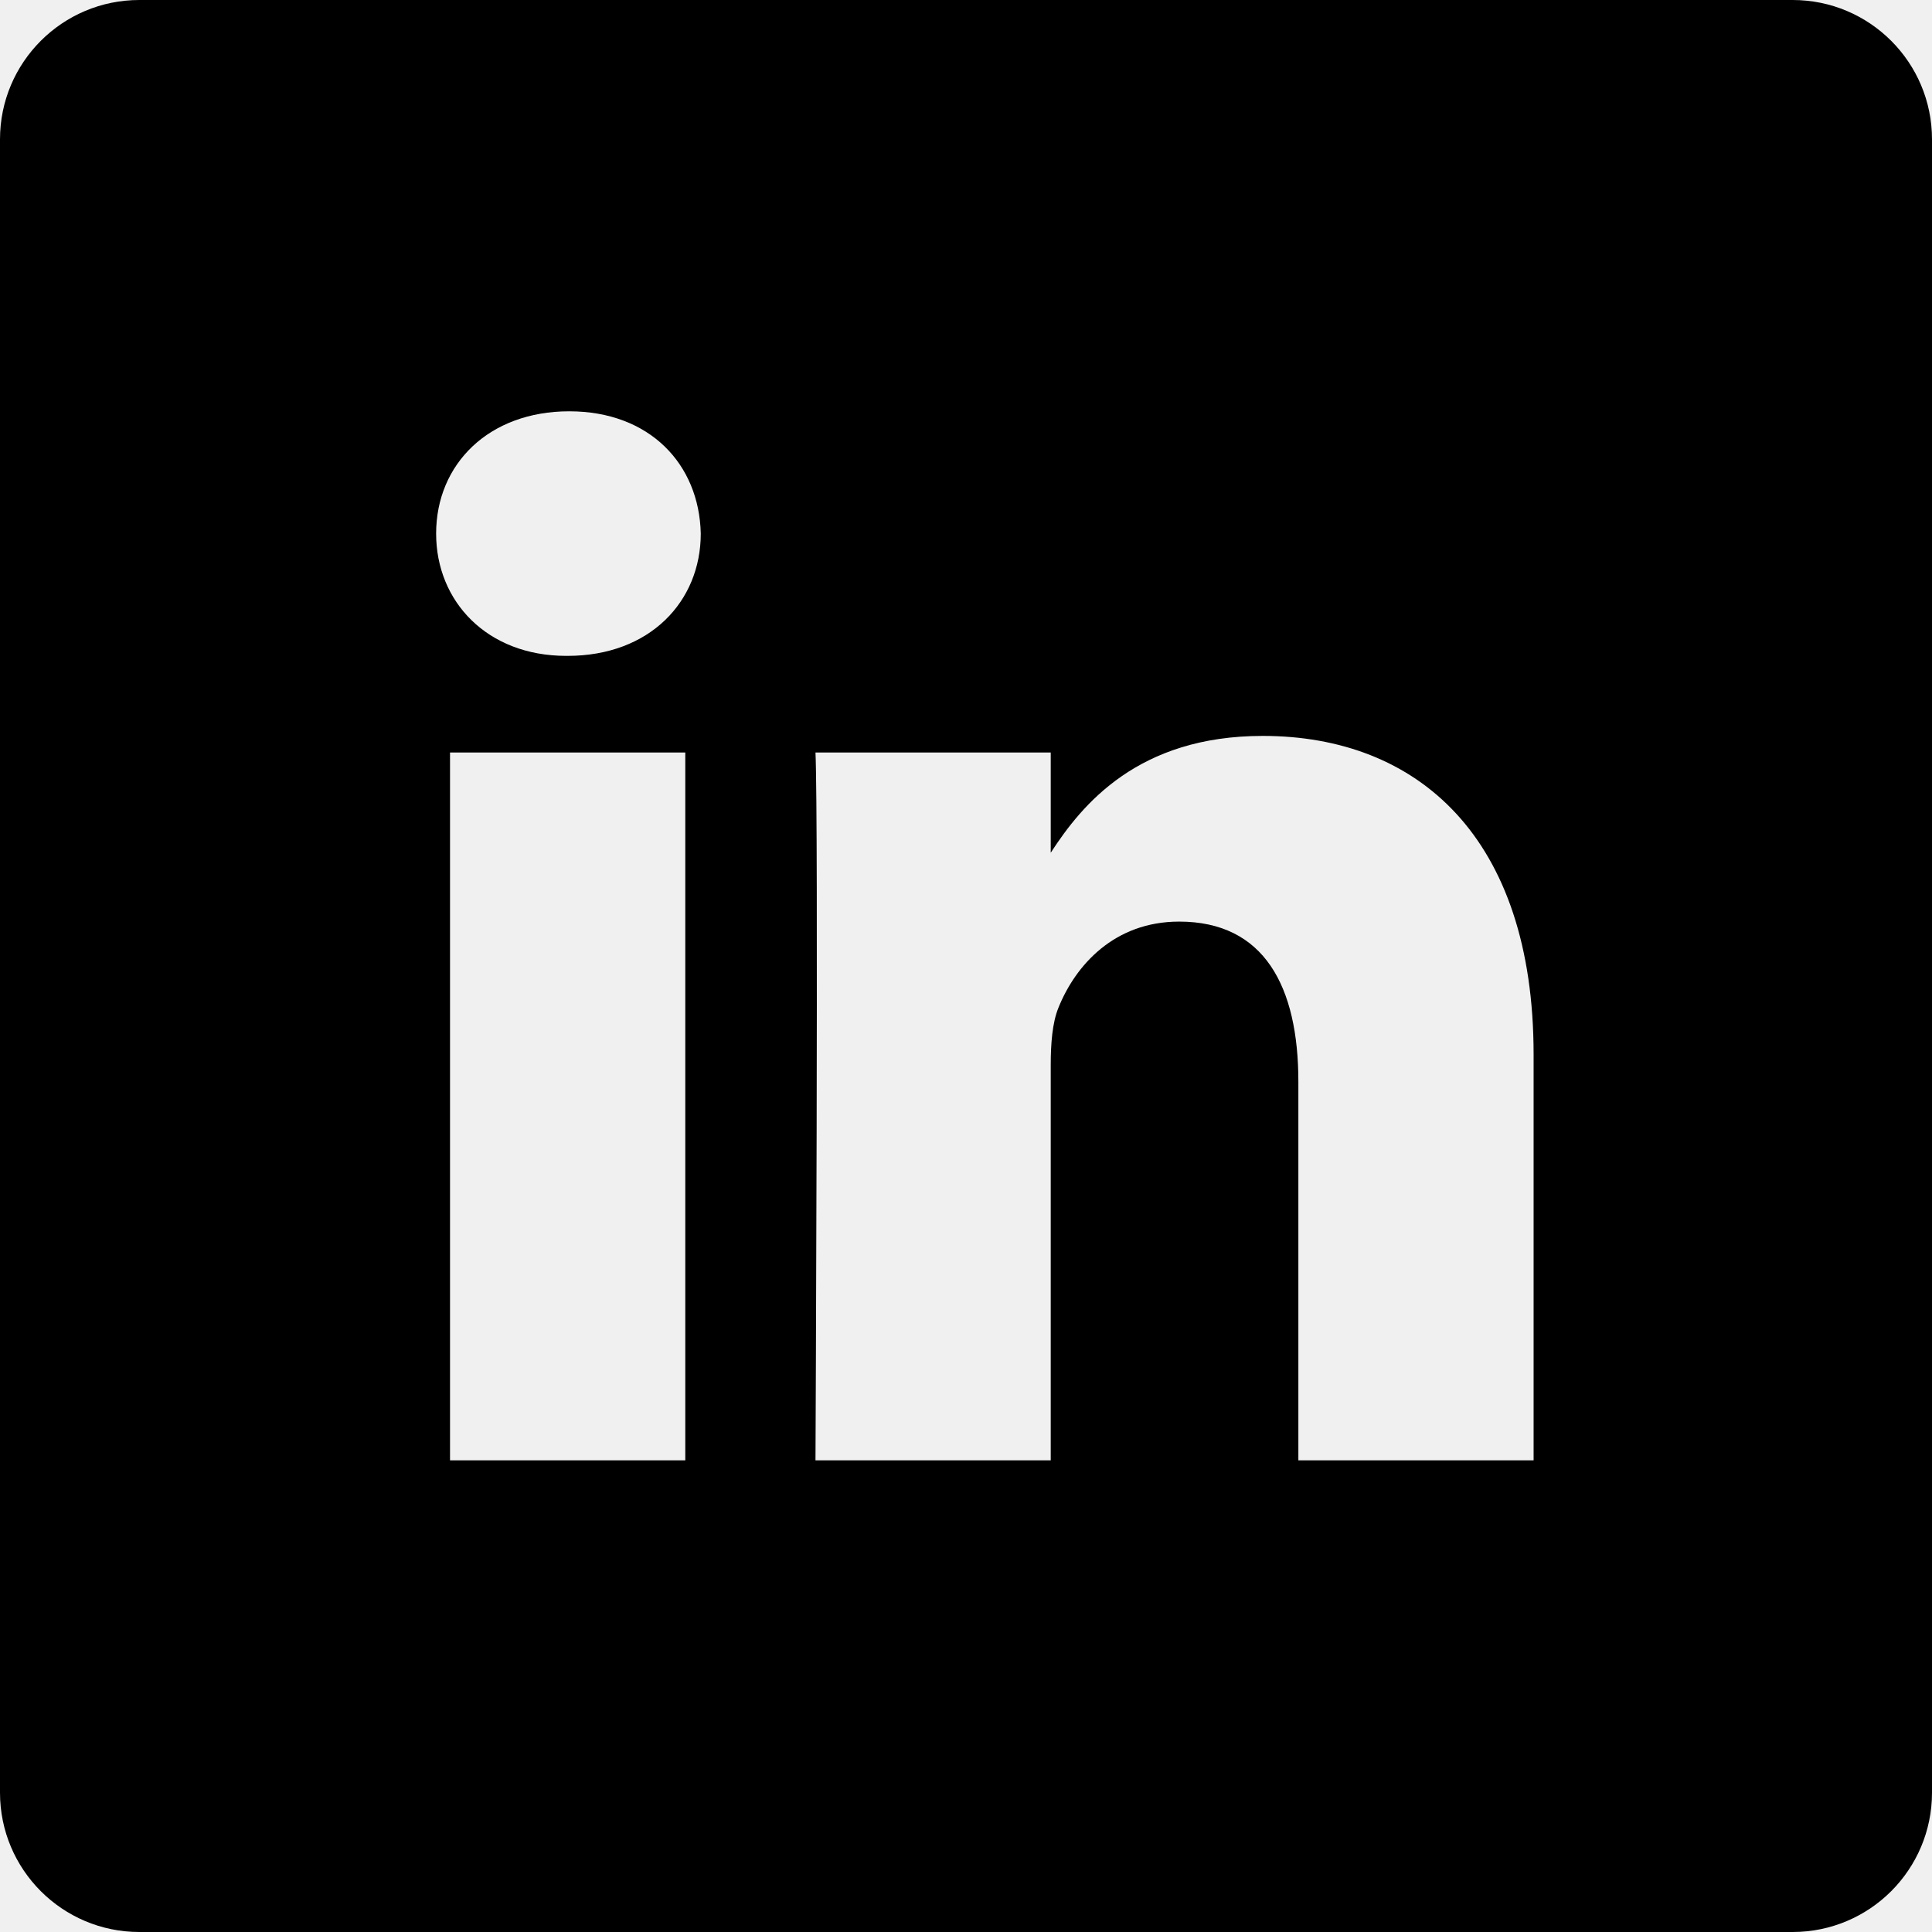
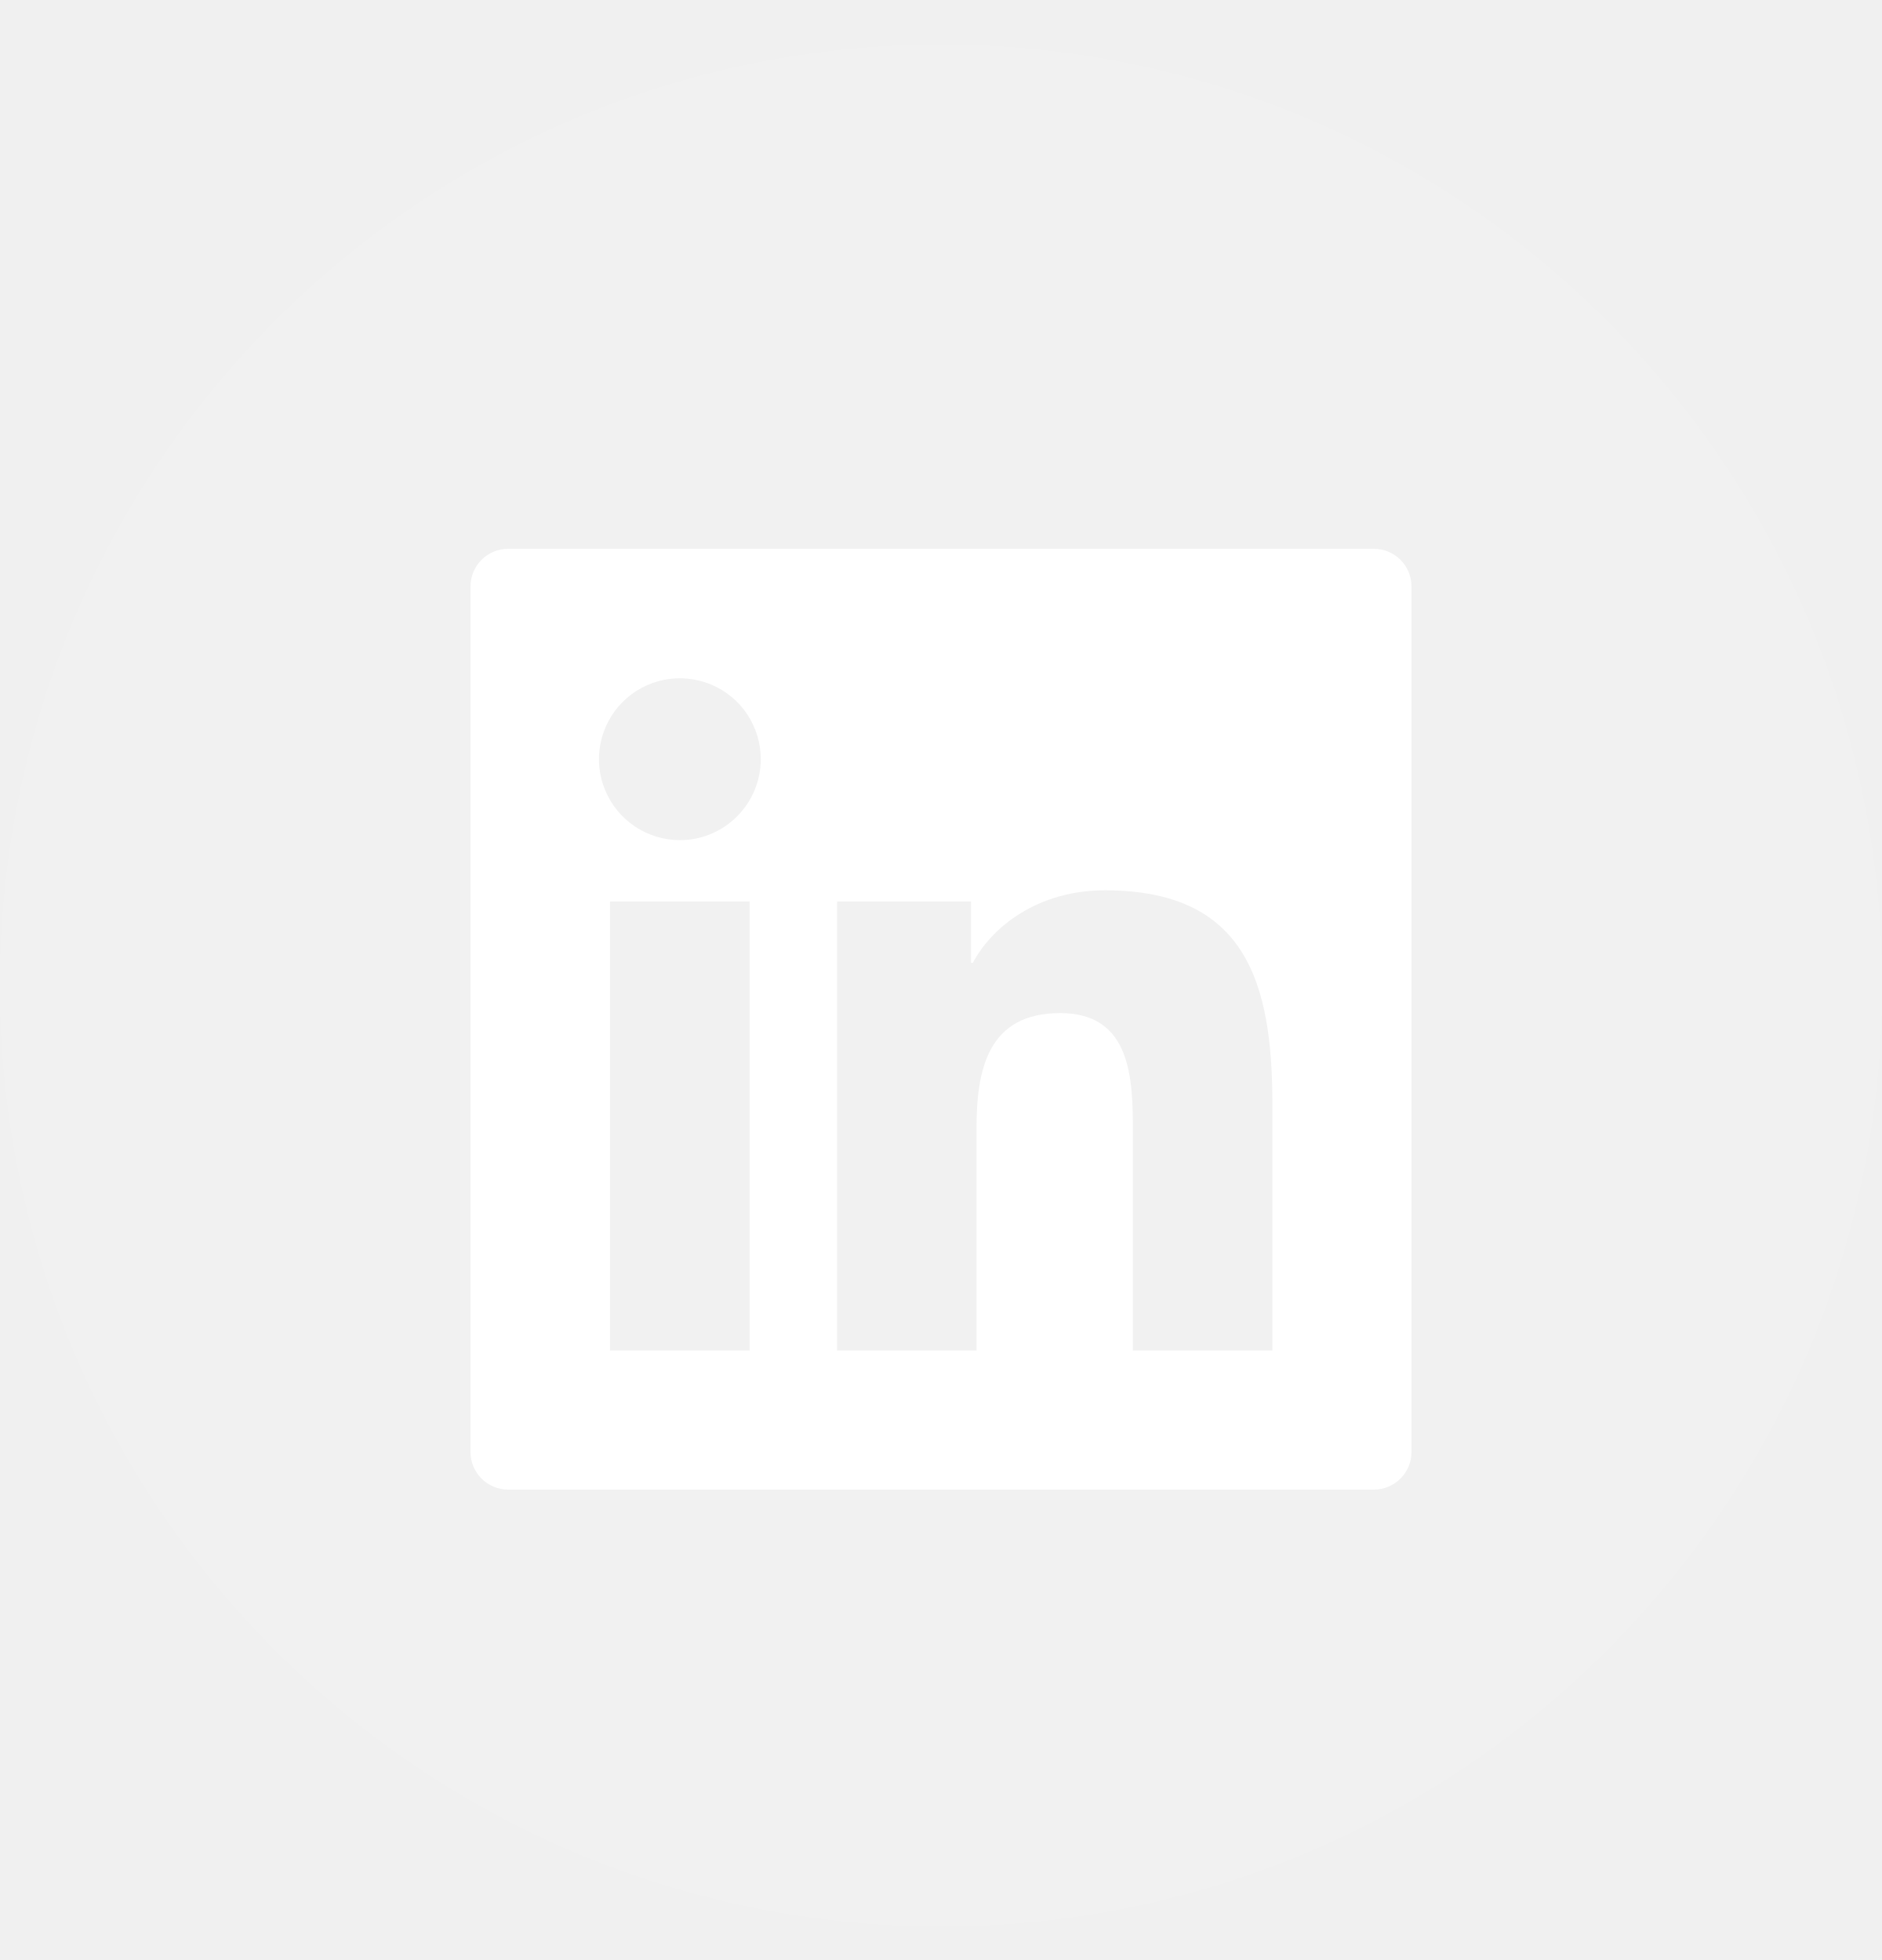
- <svg xmlns="http://www.w3.org/2000/svg" height="512pt" viewBox="0 0 512 512" width="512pt">
-   <path d="m475.074 0h-438.148c-20.395 0-36.926 16.531-36.926 36.926v438.148c0 20.395 16.531 36.926 36.926 36.926h438.148c20.395 0 36.926-16.531 36.926-36.926v-438.148c0-20.395-16.531-36.926-36.926-36.926zm-293.465 387h-62.348v-187.574h62.348zm-31.172-213.188h-.406c-20.922 0-34.453-14.402-34.453-32.402 0-18.406 13.945-32.41 35.273-32.41 21.328 0 34.453 14.004 34.859 32.41 0 18-13.531 32.402-35.273 32.402zm255.984 213.188h-62.34v-100.348c0-25.219-9.027-42.418-31.586-42.418-17.223 0-27.48 11.602-31.988 22.801-1.648 4.008-2.051 9.609-2.051 15.215v104.75h-62.344s.816-169.977 0-187.574h62.344v26.559c8.285-12.781 23.109-30.961 56.188-30.961 41.02 0 71.777 26.809 71.777 84.422zm0 0" />
+ <svg xmlns="http://www.w3.org/2000/svg" width="24" height="25" viewBox="0 0 24 25" fill="none">
+   <path opacity="0.1" fill-rule="evenodd" clip-rule="evenodd" d="M0 12.57C0 5.943 5.373 0.57 12 0.57C18.627 0.57 24 5.943 24 12.57C24 19.198 18.627 24.57 12 24.57C5.373 24.57 0 19.198 0 12.57Z" fill="white" />
+   <path d="M17.52 7H6.48C6.215 7 6 7.215 6 7.48V18.52C6 18.785 6.215 19 6.48 19H17.52C17.785 19 18 18.785 18 18.52V7.48C18 7.215 17.785 7 17.52 7ZM9.559 17.226H7.779V11.498H9.559V17.226ZM8.67 10.716C8.466 10.716 8.266 10.655 8.097 10.542C7.927 10.428 7.795 10.267 7.717 10.078C7.638 9.89 7.618 9.682 7.658 9.482C7.698 9.282 7.796 9.098 7.94 8.954C8.085 8.809 8.268 8.711 8.469 8.671C8.669 8.632 8.876 8.652 9.065 8.73C9.254 8.808 9.415 8.94 9.528 9.11C9.641 9.28 9.702 9.479 9.702 9.684C9.7 10.254 9.239 10.716 8.67 10.716ZM16.226 17.226H14.447V14.44C14.447 13.775 14.434 12.922 13.521 12.922C12.595 12.922 12.453 13.645 12.453 14.392V17.226H10.675V11.498H12.383V12.281H12.406C12.643 11.832 13.224 11.356 14.091 11.356C15.894 11.356 16.226 12.543 16.226 14.085V17.226Z" fill="white" />
</svg>
